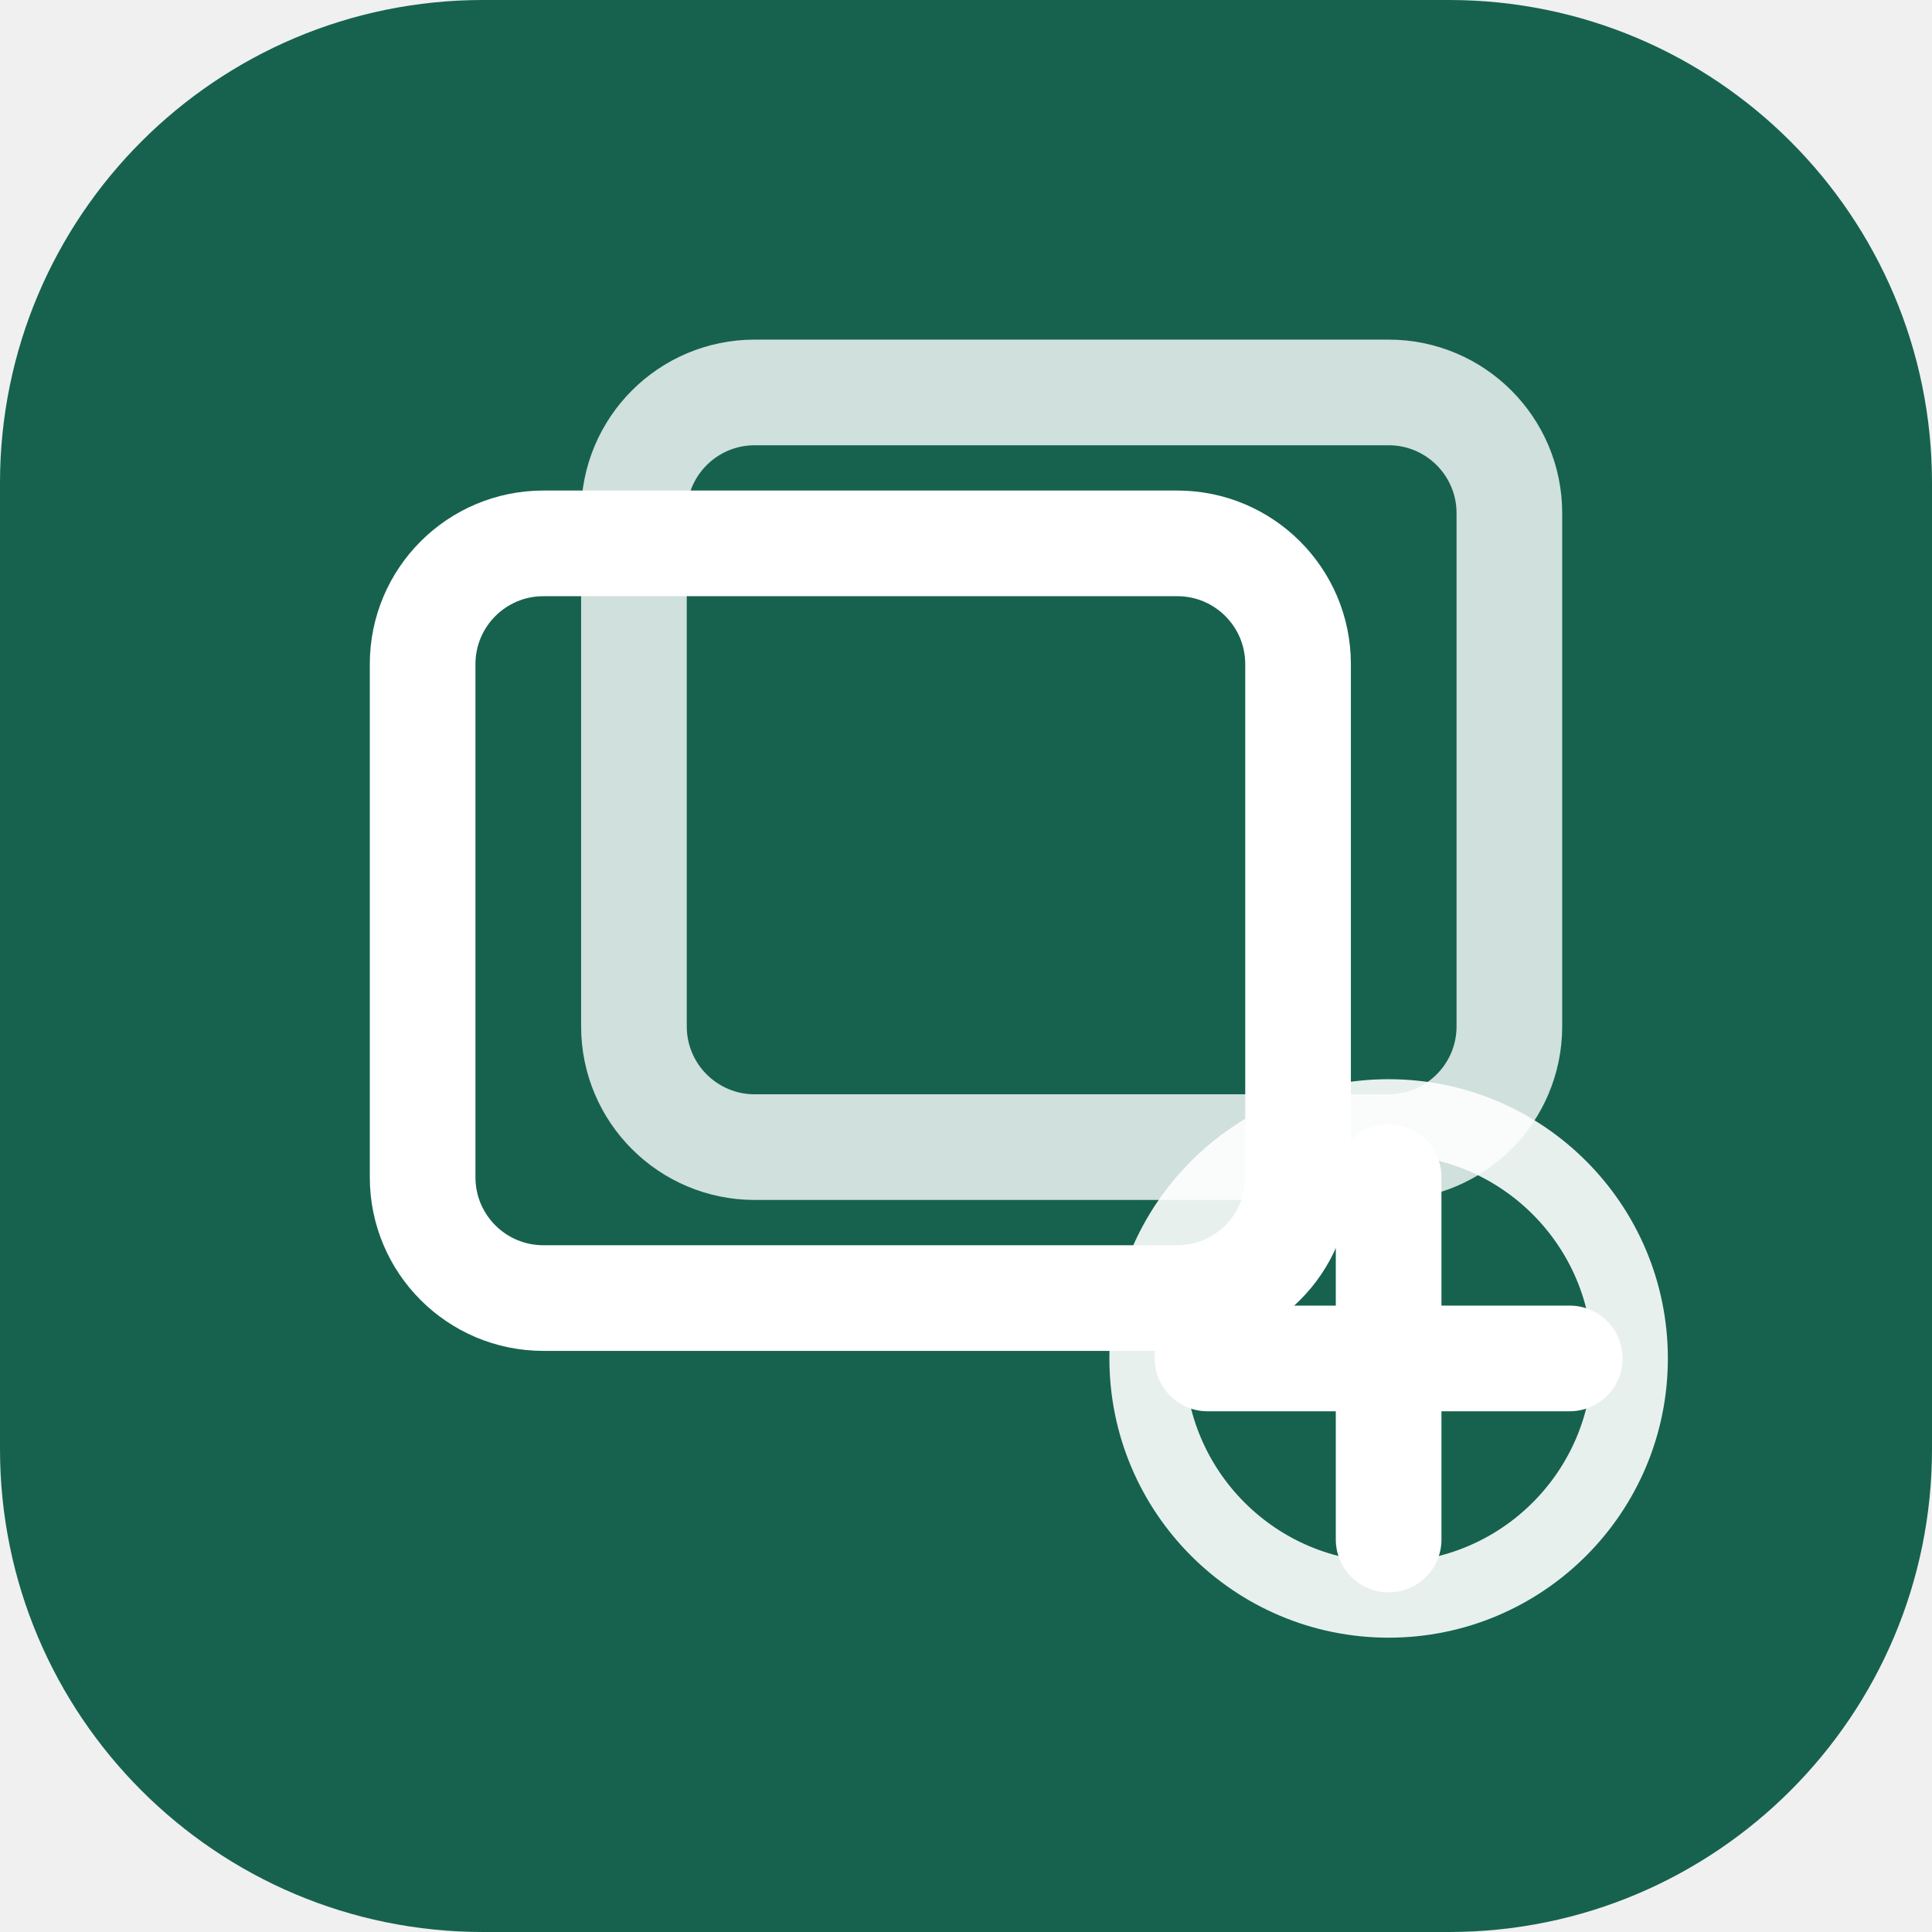
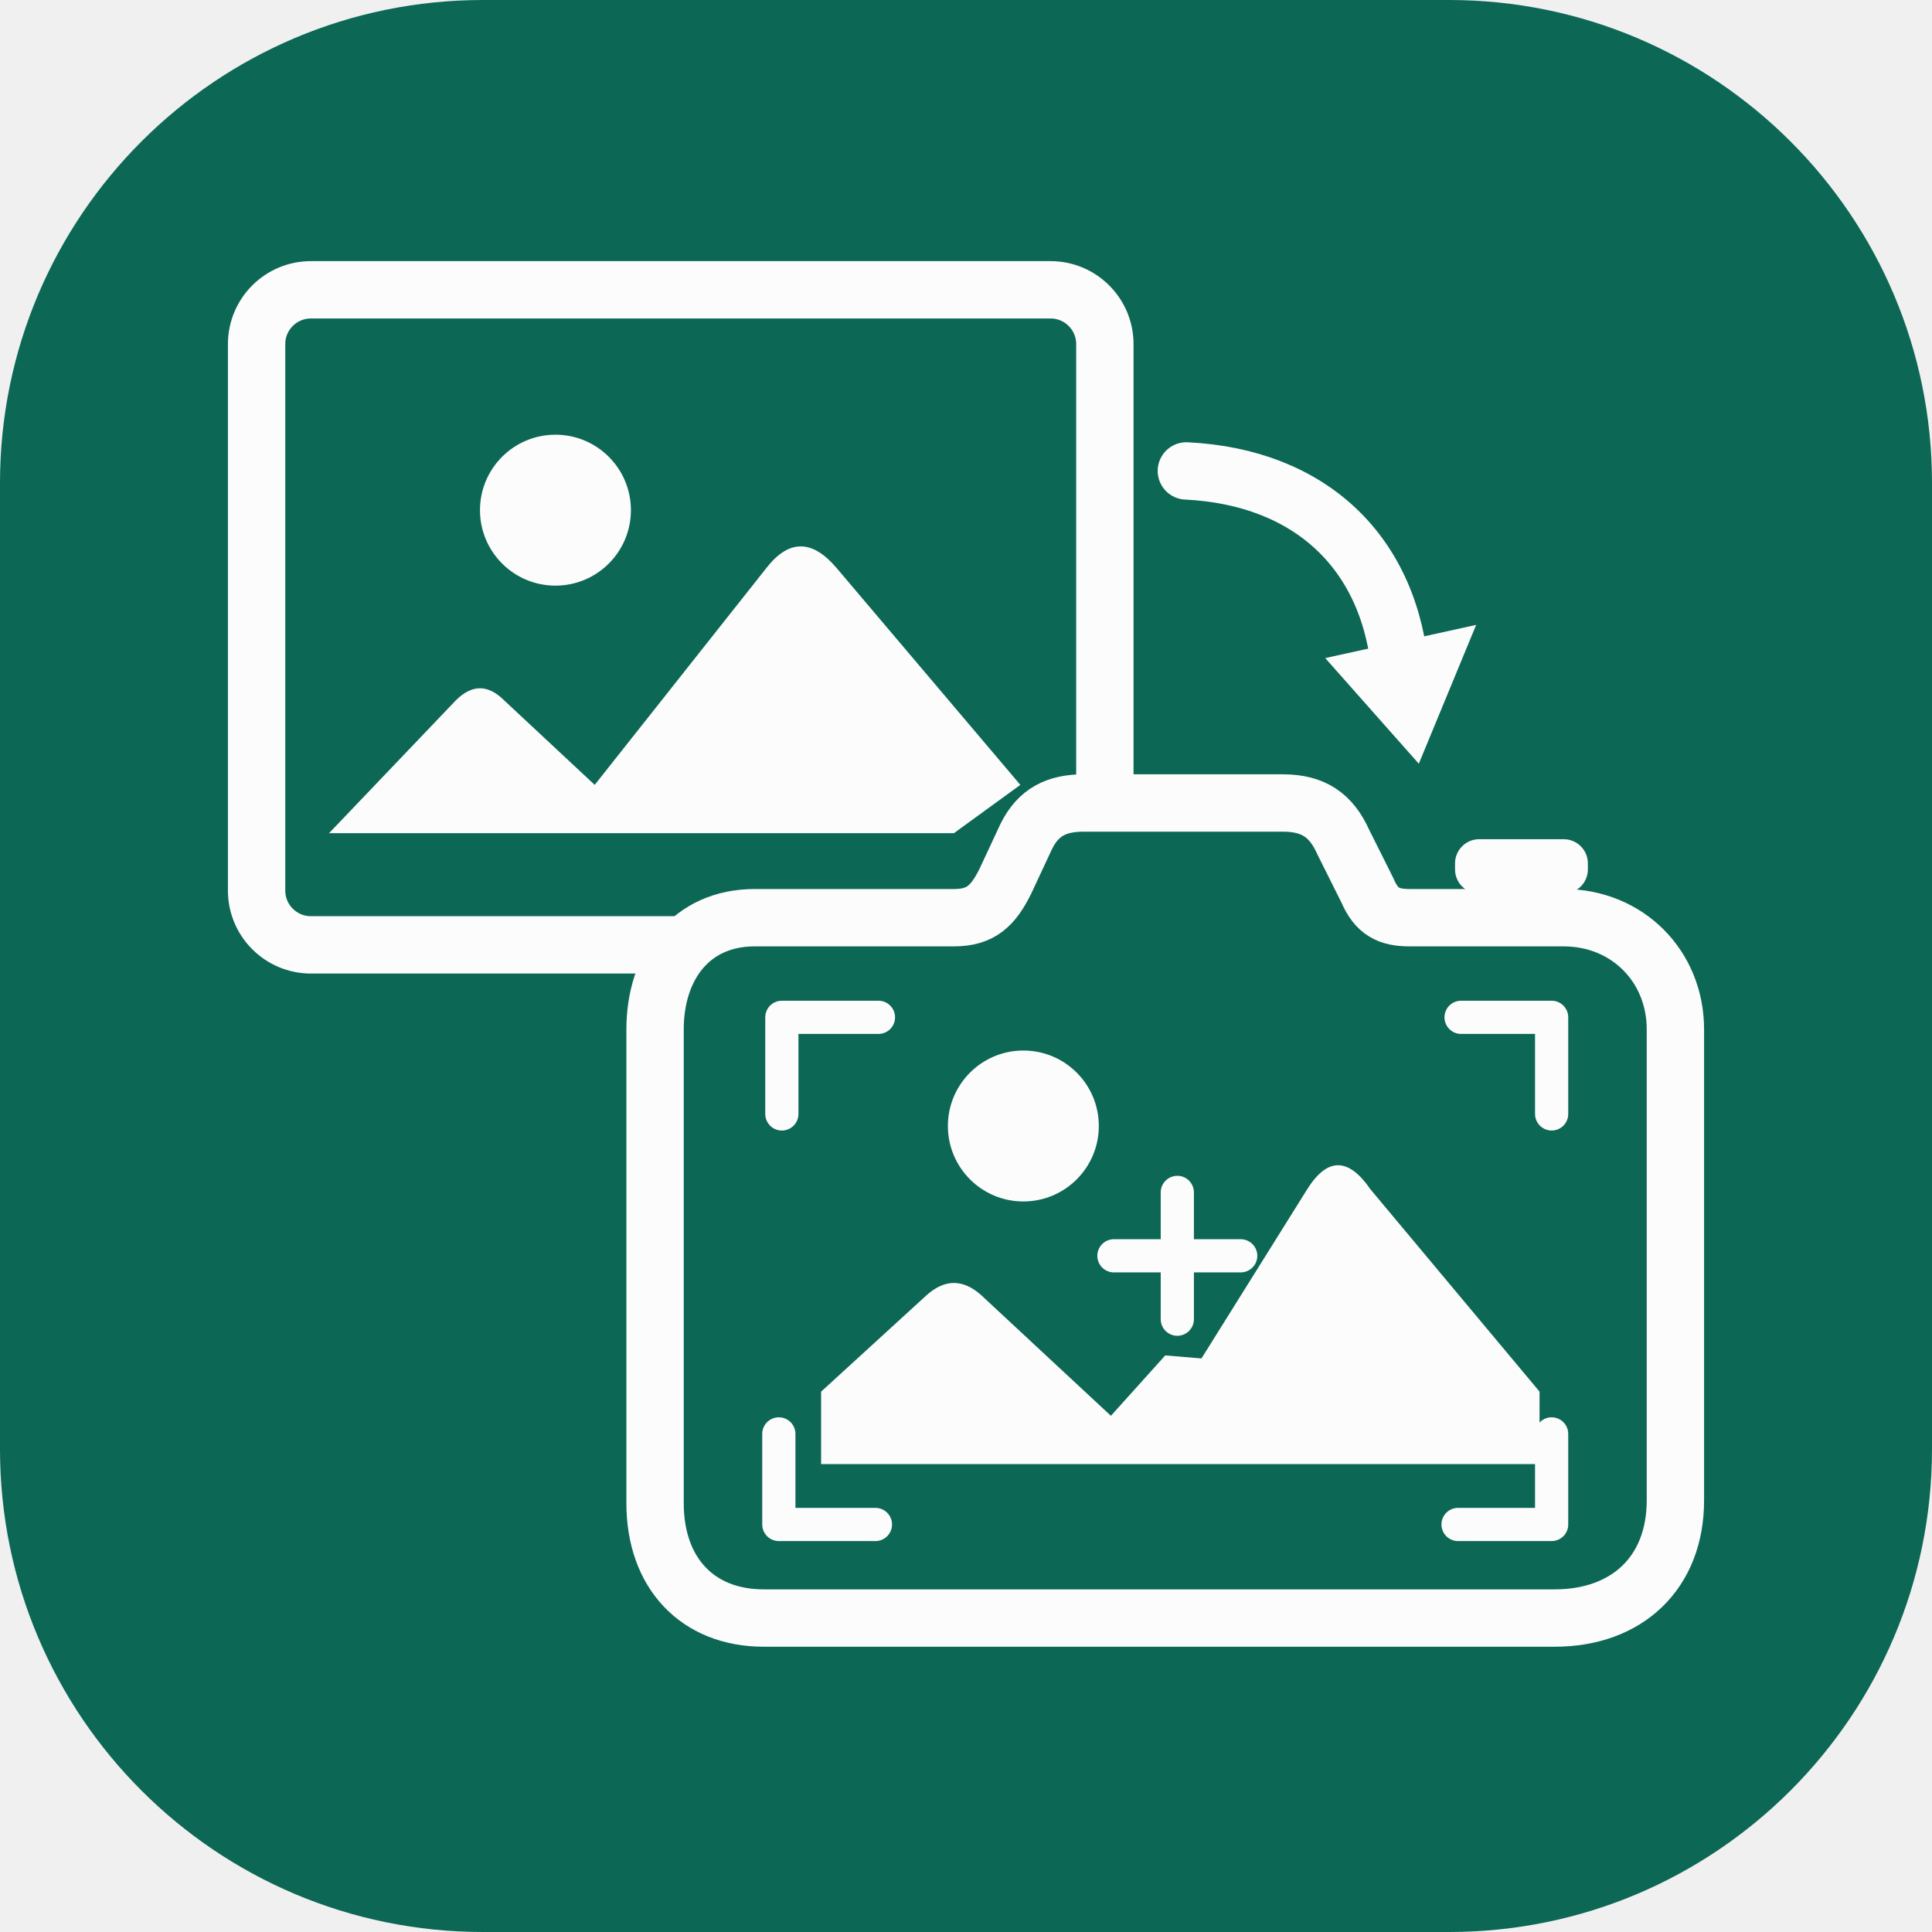
<svg xmlns="http://www.w3.org/2000/svg" viewBox="0 0 64 64">
-   <rect width="64" height="64" rx="16" fill="#16624F" />
-   <rect x="14" y="18" width="29" height="25" rx="4" fill="none" stroke="#fff" stroke-width="3.5" />
-   <rect x="21" y="13" width="29" height="25" rx="4" fill="none" stroke="#fff" stroke-width="3.5" opacity=".8" />
-   <path d="M46 39v12M40 45h12" fill="none" stroke="#fff" stroke-width="3.5" stroke-linecap="round" />
-   <circle cx="46" cy="45" r="8" fill="none" stroke="#fff" stroke-width="2.5" opacity=".9" />
+   <rect width="64" height="64" rx="16" fill="#0c6755" />
+   <g fill="none" stroke="#fcfcfc" stroke-linejoin="round">
+     <rect x="8.5" y="9.6" width="28.1" height="21.7" rx="1.8" fill="#0c6755" stroke-width="1.9" />
+     <path d="M39.3 15.6c4.1.2 6.8 2.7 7.1 6.8" stroke-width="1.9" stroke-linecap="round" />
+   </g>
+   <g fill="#fcfcfc">
+     <circle cx="18.4" cy="16.9" r="2.5" />
+     <path d="M10.9 27.6l4.2-4.4q.8-.8 1.6 0l3 2.8 5.7-7.2q1.1-1.4 2.3 0l6.1 7.2-2.2 1.6zM43.9 21.8l5-1.1-1.9 4.6z" />
+     <rect x="48.2" y="27.8" width="4.4" height="1.8" rx=".8" />
+   </g>
+   <path d="M25 30.4h6.6c.9 0 1.3-.4 1.7-1.2l.7-1.5c.4-.8 1-1.1 1.9-1.1h6.6c1 0 1.6.4 2 1.3l.8 1.6c.3.7.7.9 1.4.9h5.1c2.1 0 3.7 1.6 3.7 3.7v15.6c0 2.4-1.6 3.9-4 3.9H25.3c-2.2 0-3.6-1.5-3.6-3.8V34.1c0-2.1 1.2-3.7 3.3-3.7z" fill="#0c6755" stroke="#fcfcfc" stroke-width="1.9" stroke-linejoin="round" />
+   <g fill="#fcfcfc">
+     <circle cx="33.9" cy="37.3" r="2.5" />
+     <path d="M27.2 46.1l3.5-3.2q.9-.8 1.8 0l4.3 4 1.8-2 1.2.1 3.5-5.6q1-1.6 2.1 0l5.6 6.7v2.4H27.2z" />
+   </g>
+   <g fill="none" stroke="#fcfcfc" stroke-width="1.1" stroke-linecap="round" stroke-linejoin="round">
+     <path d="M29.1 33.7h-3.2v3.2M48.4 33.7h3v3.2M29 50.5h-3.2v-3M48.3 50.5h3.1v-3M36.9 41.6h4.2m-2.1-2.1v4.2" />
+   </g>
</svg>
